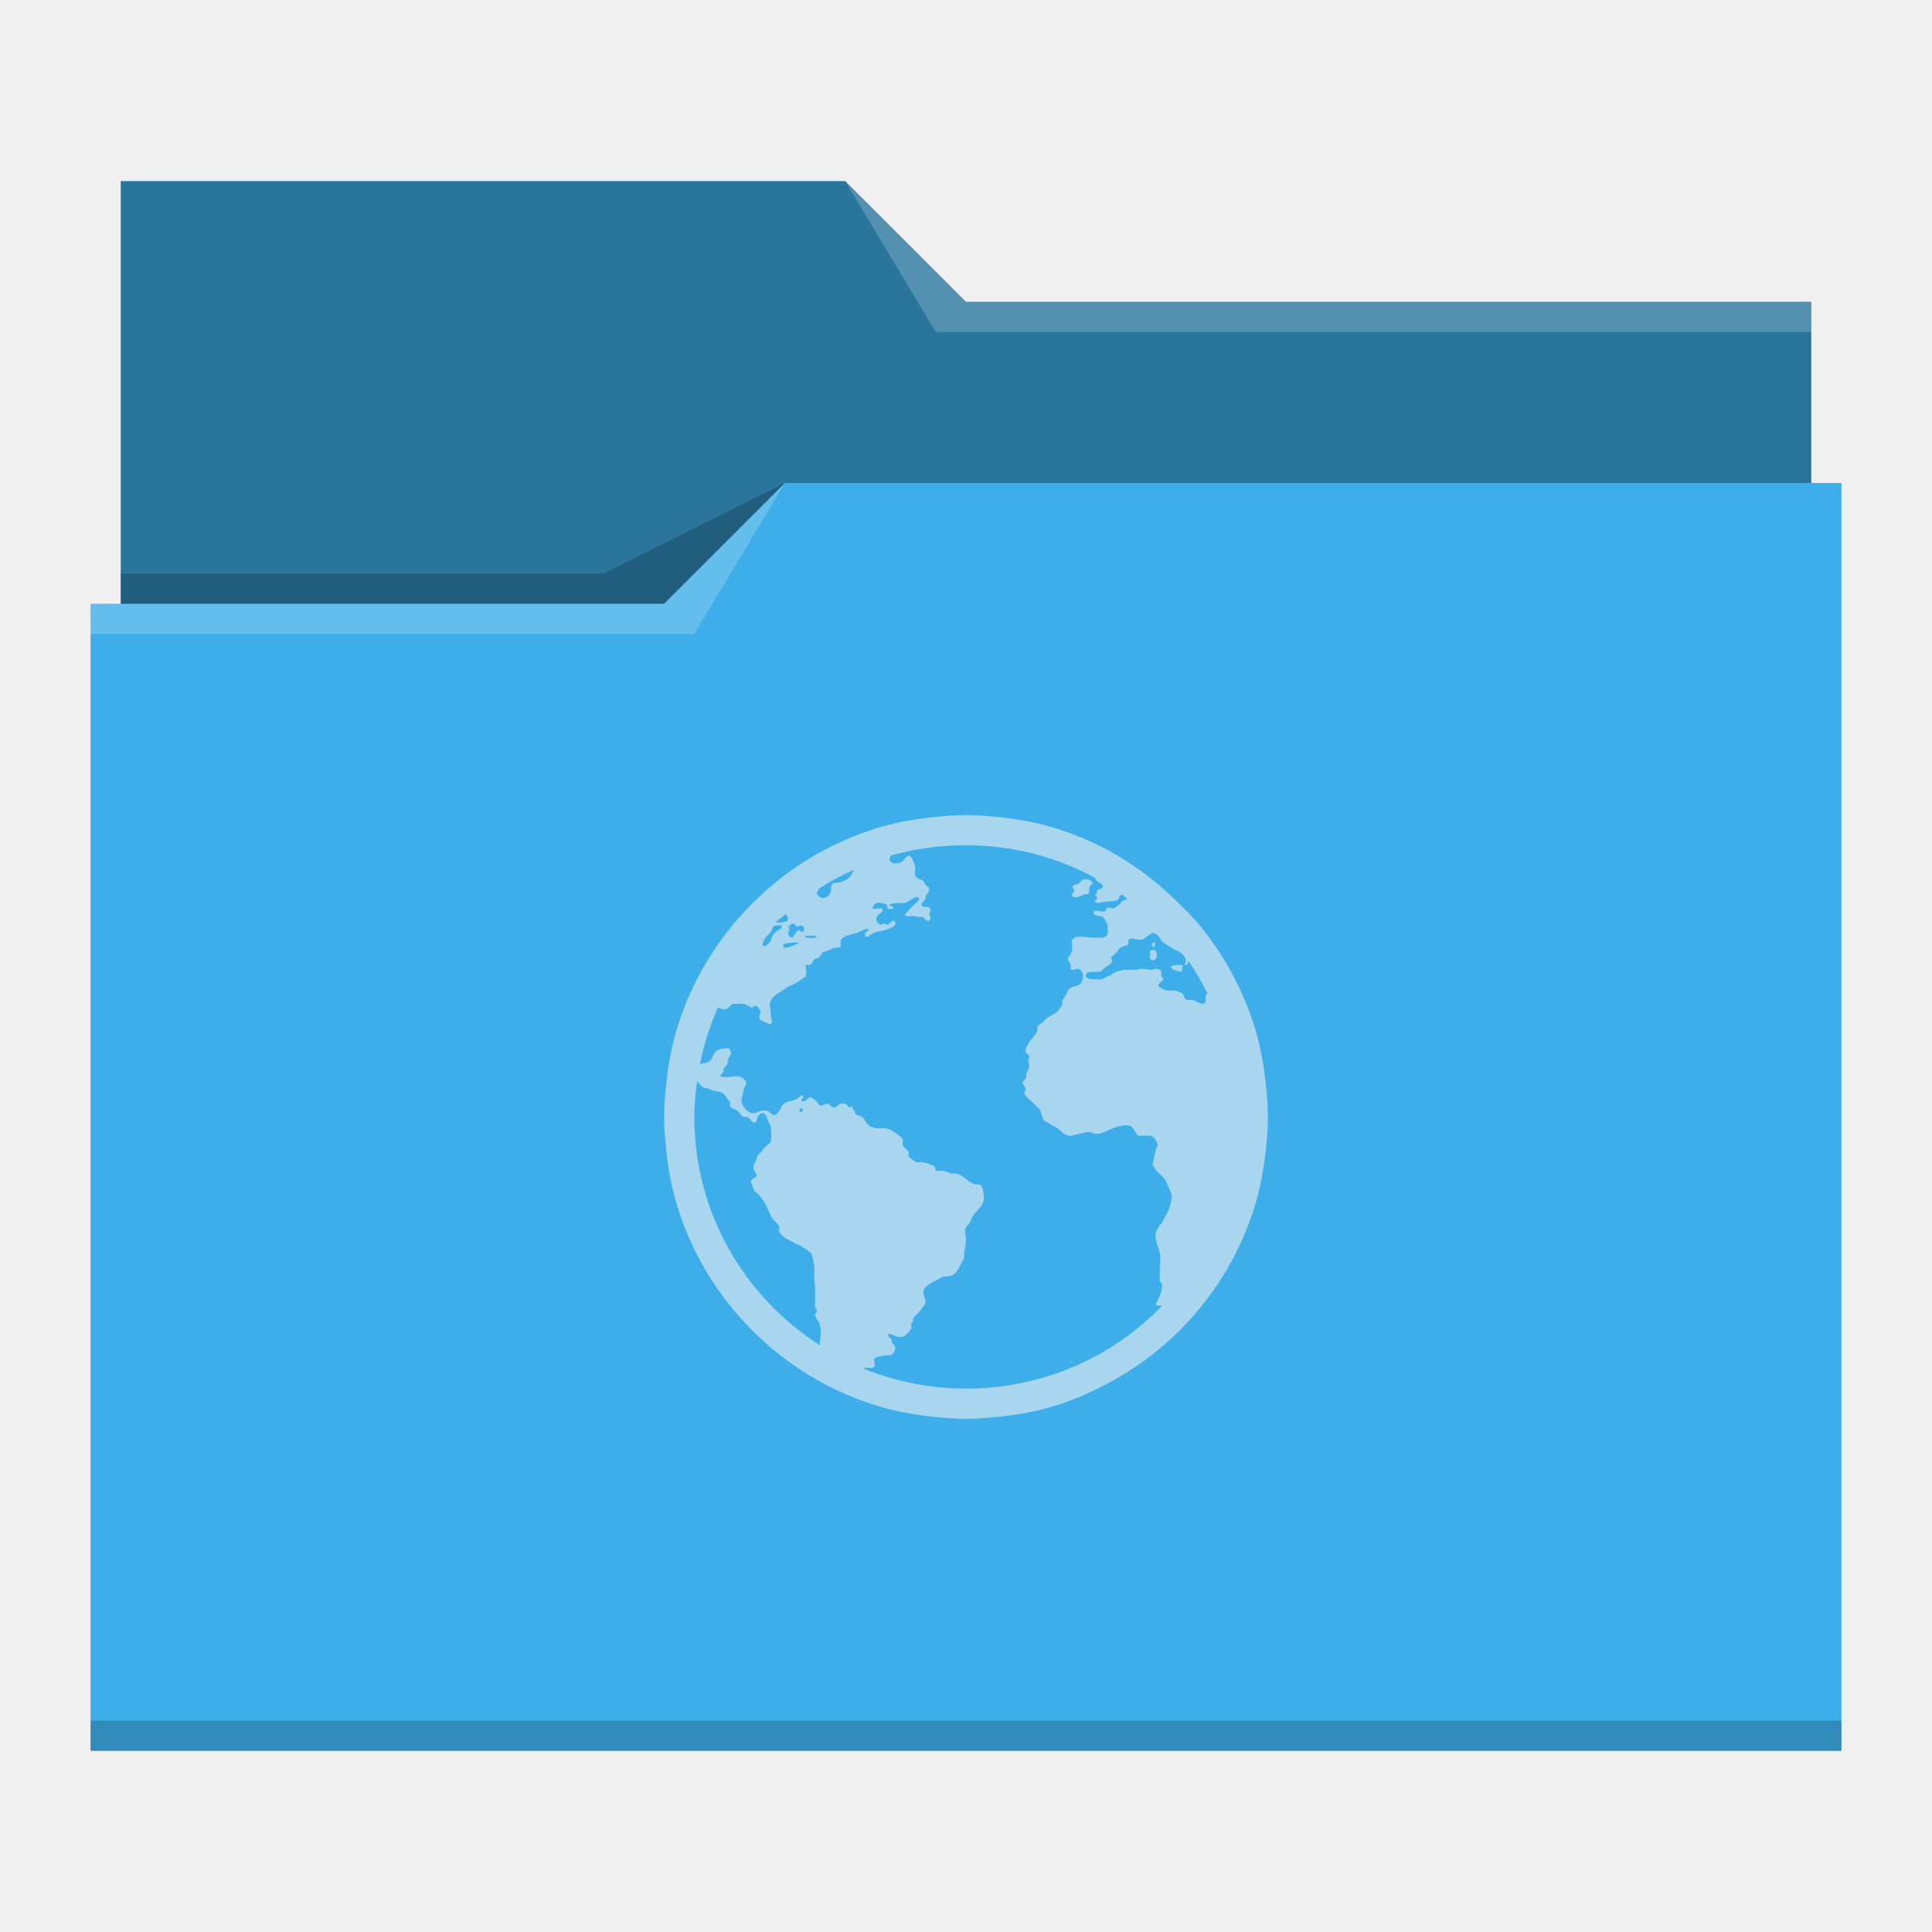
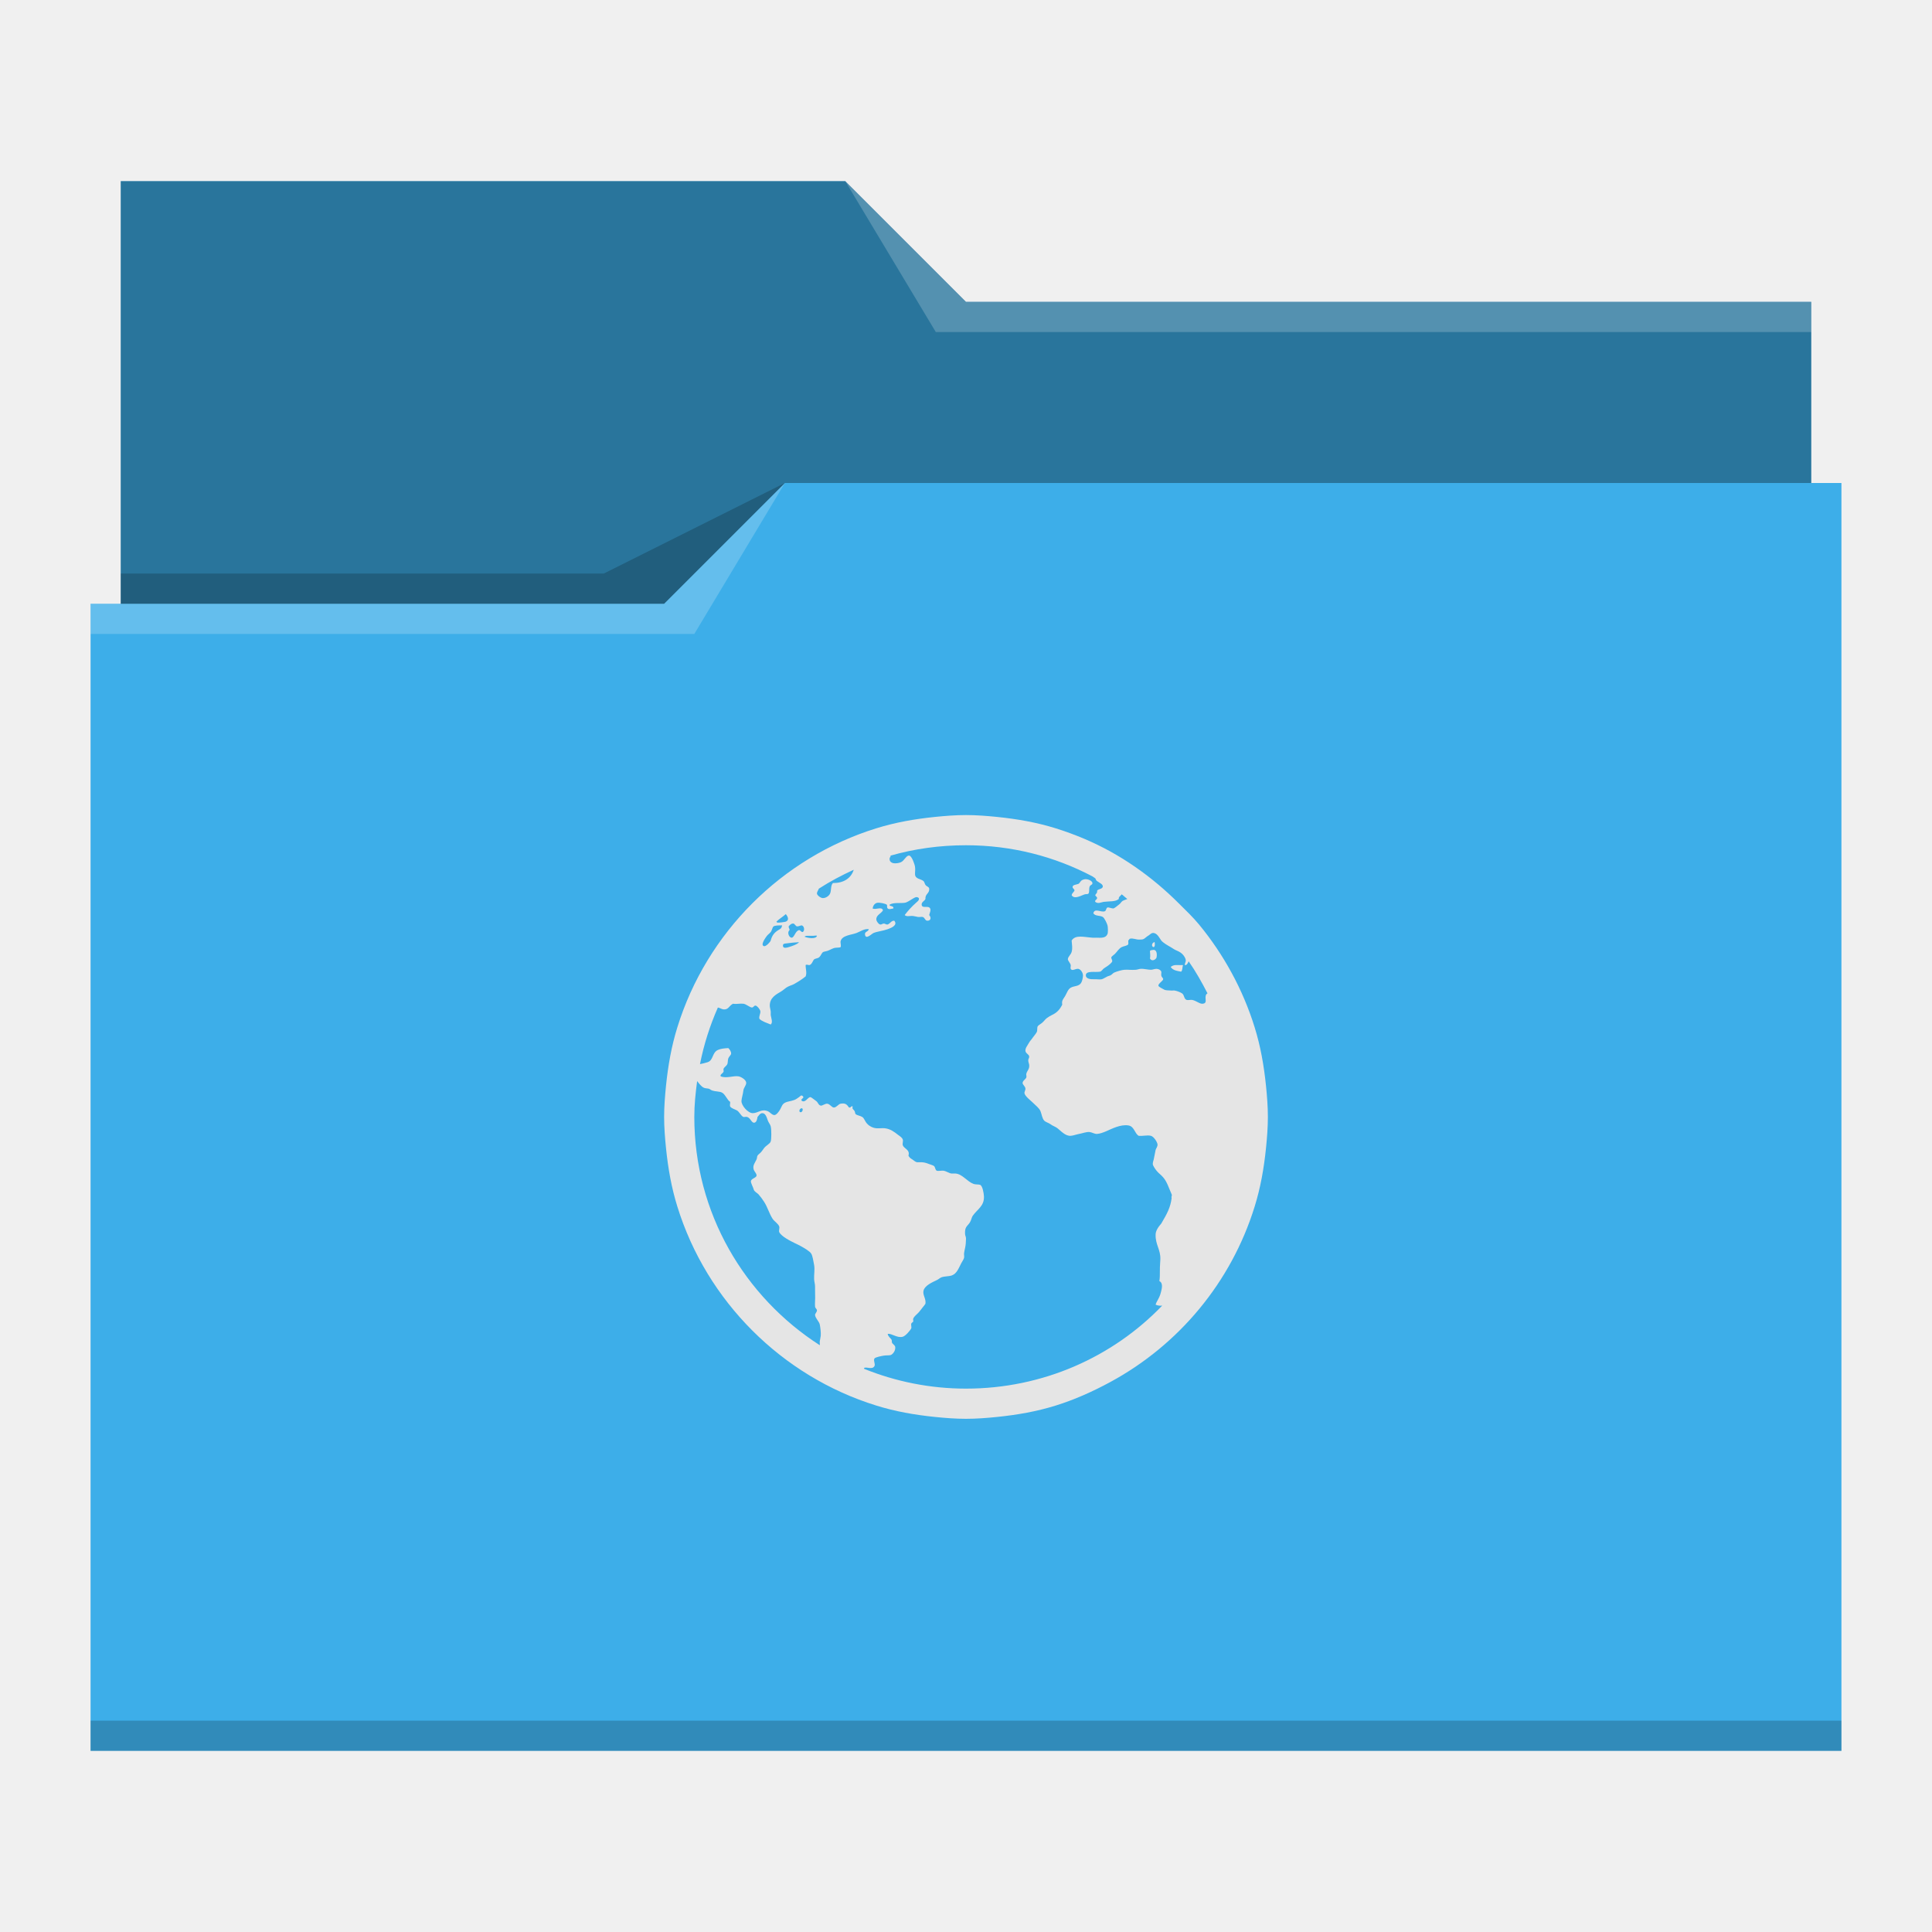
- <svg xmlns="http://www.w3.org/2000/svg" viewBox="0 0 64 64">
+ <svg xmlns="http://www.w3.org/2000/svg" id="svg14" version="1.1" viewBox="0 0 64 64">
  <defs id="defs3051">
-     <style type="text/css" id="current-color-scheme">
+     <style id="current-color-scheme" type="text/css">
      .ColorScheme-Text {
        color:#31363b;
      }
      .ColorScheme-Background {
        color:#eff0f1;
      }
      .ColorScheme-Highlight {
        color:#3daee9;
      }
      .ColorScheme-ViewText {
        color:#31363b;
      }
      .ColorScheme-ViewBackground {
        color:#fcfcfc;
      }
      .ColorScheme-ViewHover {
        color:#93cee9;
      }
      .ColorScheme-ViewFocus{
        color:#3daee9;
      }
      .ColorScheme-ButtonText {
        color:#31363b;
      }
      .ColorScheme-ButtonBackground {
        color:#eff0f1;
      }
      .ColorScheme-ButtonHover {
        color:#93cee9;
      }
      .ColorScheme-ButtonFocus{
        color:#3daee9;
      }
      </style>
  </defs>
-   <path style="fill:currentColor;fill-opacity:1;stroke:none" d="M 4 6 L 4 11 L 4 20 L 3 20 L 3 21 L 3.002 21 C 3.002 21.004 3 21.008 3 21.012 L 3 57 L 3 58 L 4 58 L 60 58 L 61 58 L 61 57 L 61 21.012 L 61 21 L 61 16 L 60 16 L 60 11.01 C 60 11.007 59.998 11.004 59.998 11 L 60 11 L 60 10 L 32 10 L 28 6 L 4 6 z " class="ColorScheme-Highlight" />
-   <path style="fill-opacity:0.33;fill-rule:evenodd" d="M 4 6 L 4 11 L 4 20 L 22 20 L 26 16 L 60 16 L 60 11.01 C 60 11.007 59.998 11.004 59.998 11 L 60 11 L 60 10 L 32 10 L 28 6 L 4 6 z " />
-   <path style="fill:#ffffff;fill-opacity:0.2;fill-rule:evenodd" d="M 28 6 L 31 11 L 33 11 L 60 11 L 60 10 L 33 10 L 32 10 L 28 6 z M 26 16 L 22 20 L 3 20 L 3 21 L 23 21 L 26 16 z " />
-   <path style="fill-opacity:0.2;fill-rule:evenodd" d="M 26 16 L 20 19 L 4 19 L 4 20 L 22 20 L 26 16 z M 3 57 L 3 58 L 4 58 L 60 58 L 61 58 L 61 57 L 60 57 L 4 57 L 3 57 z " class="ColorScheme-Text" />
-   <path style="fill:currentColor;fill-opacity:0.6;stroke:none" d="M 32 27 C 31.654 27 31.306 27.028 30.969 27.062 C 30.295 27.131 29.658 27.243 29.031 27.438 C 25.896 28.409 23.409 30.896 22.438 34.031 C 22.243 34.658 22.131 35.295 22.062 35.969 C 22.028 36.306 22 36.654 22 37 C 22 37.346 22.028 37.694 22.062 38.031 C 22.131 38.705 22.243 39.342 22.438 39.969 C 23.409 43.104 25.896 45.591 29.031 46.562 C 29.658 46.757 30.295 46.869 30.969 46.938 C 31.306 46.972 31.654 47 32 47 C 32.346 47 32.694 46.972 33.031 46.938 C 33.705 46.869 34.342 46.757 34.969 46.562 C 35.595 46.368 36.214 46.089 36.781 45.781 C 39.049 44.553 40.786 42.477 41.562 39.969 C 41.757 39.342 41.869 38.705 41.938 38.031 C 41.972 37.694 42 37.346 42 37 C 42 36.655 41.972 36.305 41.938 35.969 C 41.869 35.295 41.757 34.658 41.562 34.031 C 41.174 32.777 40.533 31.612 39.719 30.625 C 39.515 30.378 39.289 30.164 39.062 29.938 C 38.159 29.034 37.103 28.286 35.906 27.781 C 35.607 27.655 35.282 27.535 34.969 27.438 C 34.342 27.243 33.705 27.131 33.031 27.062 C 32.694 27.028 32.346 27 32 27 z M 32 28 C 33.513 28 34.936 28.371 36.188 29.031 C 36.221 29.049 36.248 29.076 36.281 29.094 C 36.307 29.127 36.299 29.163 36.344 29.188 C 36.376 29.206 36.407 29.234 36.438 29.25 C 36.49 29.279 36.542 29.324 36.531 29.375 C 36.517 29.45 36.395 29.445 36.344 29.5 C 36.351 29.605 36.308 29.585 36.281 29.656 C 36.298 29.702 36.337 29.695 36.344 29.75 C 36.335 29.808 36.259 29.815 36.281 29.875 C 36.379 29.951 36.47 29.888 36.562 29.875 C 36.766 29.849 36.937 29.879 37.062 29.781 C 37.049 29.703 37.124 29.681 37.156 29.625 C 37.223 29.672 37.279 29.733 37.344 29.781 C 37.306 29.798 37.222 29.822 37.188 29.844 C 37.137 29.878 37.121 29.931 37.062 29.969 C 37.021 29.998 36.919 30.094 36.875 30.094 C 36.822 30.094 36.726 30.05 36.688 30.062 C 36.633 30.079 36.655 30.166 36.594 30.188 C 36.474 30.231 36.261 30.07 36.219 30.25 C 36.27 30.354 36.44 30.319 36.531 30.375 C 36.588 30.411 36.673 30.594 36.688 30.656 C 36.702 30.707 36.709 30.883 36.688 30.938 C 36.631 31.083 36.48 31.066 36.312 31.062 C 36.267 31.062 36.229 31.067 36.188 31.062 C 35.906 31.044 35.627 30.955 35.5 31.156 C 35.509 31.311 35.535 31.397 35.5 31.531 C 35.475 31.629 35.37 31.696 35.375 31.781 C 35.377 31.825 35.458 31.909 35.469 31.969 C 35.476 32.001 35.454 32.065 35.469 32.094 C 35.516 32.183 35.635 32.079 35.719 32.094 C 35.799 32.106 35.875 32.223 35.875 32.312 C 35.875 32.376 35.852 32.501 35.812 32.562 C 35.733 32.682 35.583 32.653 35.469 32.719 C 35.374 32.773 35.338 32.905 35.281 33 C 35.221 33.102 35.164 33.136 35.188 33.281 C 35.106 33.443 35.013 33.547 34.844 33.625 C 34.795 33.647 34.733 33.686 34.688 33.719 C 34.651 33.744 34.613 33.786 34.562 33.844 C 34.499 33.915 34.41 33.945 34.375 34 C 34.349 34.042 34.371 34.131 34.344 34.188 C 34.304 34.264 34.238 34.33 34.188 34.406 C 34.164 34.443 34.119 34.484 34.094 34.531 C 34.036 34.637 33.958 34.72 33.969 34.812 C 33.978 34.902 34.088 34.922 34.094 35 C 34.099 35.044 34.061 35.078 34.062 35.125 C 34.065 35.194 34.088 35.227 34.094 35.281 C 34.106 35.416 34.025 35.47 34 35.562 C 33.987 35.606 34.011 35.653 34 35.688 C 33.978 35.755 33.877 35.795 33.875 35.875 C 33.873 35.931 33.963 35.983 33.969 36.062 C 33.973 36.117 33.927 36.168 33.938 36.219 C 33.958 36.317 34.142 36.455 34.219 36.531 C 34.322 36.635 34.423 36.703 34.469 36.812 C 34.507 36.905 34.523 37.056 34.594 37.125 C 34.646 37.176 34.745 37.197 34.812 37.25 C 34.876 37.299 34.964 37.322 35.031 37.375 C 35.142 37.462 35.292 37.638 35.469 37.625 C 35.561 37.618 35.646 37.581 35.75 37.562 C 35.857 37.544 35.985 37.489 36.094 37.5 C 36.177 37.509 36.256 37.568 36.344 37.562 C 36.435 37.557 36.553 37.514 36.656 37.469 C 36.836 37.391 37.113 37.243 37.375 37.281 C 37.575 37.31 37.579 37.536 37.719 37.625 C 37.879 37.639 37.998 37.594 38.125 37.625 C 38.221 37.649 38.335 37.83 38.344 37.906 C 38.353 37.984 38.292 38.045 38.281 38.094 C 38.256 38.199 38.237 38.339 38.219 38.406 C 38.204 38.459 38.186 38.51 38.188 38.562 C 38.188 38.61 38.263 38.719 38.312 38.781 C 38.373 38.858 38.459 38.916 38.531 39 C 38.664 39.153 38.72 39.361 38.812 39.562 C 38.836 39.613 38.791 39.624 38.812 39.688 C 38.773 39.993 38.669 40.193 38.469 40.531 C 38.374 40.64 38.279 40.77 38.281 40.906 C 38.274 41.233 38.452 41.402 38.438 41.719 C 38.405 42.144 38.439 42.21 38.406 42.438 C 38.55 42.51 38.479 42.724 38.438 42.875 C 38.376 43.055 38.316 43.099 38.281 43.219 C 38.356 43.251 38.418 43.259 38.5 43.25 C 36.863 44.952 34.549 46 32 46 C 30.807 46 29.667 45.765 28.625 45.344 C 28.622 45.342 28.628 45.314 28.625 45.312 C 28.72 45.273 28.9 45.383 28.969 45.25 C 29.003 45.186 28.923 45.064 28.969 45 C 29.001 44.956 29.214 44.917 29.281 44.906 C 29.378 44.89 29.477 44.91 29.531 44.875 C 29.591 44.837 29.667 44.738 29.656 44.625 C 29.651 44.572 29.604 44.547 29.562 44.5 C 29.528 44.46 29.555 44.411 29.531 44.375 C 29.488 44.311 29.424 44.28 29.406 44.188 C 29.537 44.162 29.717 44.334 29.906 44.281 C 29.995 44.256 30.146 44.084 30.188 44 C 30.2 43.974 30.173 43.875 30.188 43.844 C 30.204 43.809 30.244 43.799 30.25 43.781 C 30.263 43.732 30.239 43.718 30.25 43.688 C 30.283 43.595 30.383 43.536 30.438 43.469 C 30.479 43.418 30.524 43.365 30.562 43.312 C 30.606 43.256 30.627 43.237 30.656 43.188 C 30.684 43.022 30.554 42.895 30.594 42.75 C 30.637 42.586 30.873 42.481 31.031 42.406 C 31.086 42.381 31.142 42.329 31.188 42.312 C 31.297 42.274 31.429 42.286 31.531 42.25 C 31.702 42.188 31.76 42 31.844 41.844 C 31.884 41.771 31.93 41.709 31.938 41.656 C 31.945 41.609 31.928 41.555 31.938 41.5 C 31.947 41.446 31.954 41.404 31.969 41.344 C 31.989 41.266 32 41.118 32 41.031 C 32 40.959 31.971 40.94 31.969 40.875 C 31.956 40.639 32.038 40.629 32.125 40.5 C 32.169 40.436 32.188 40.327 32.219 40.281 C 32.366 40.063 32.612 39.956 32.594 39.625 C 32.587 39.516 32.549 39.285 32.469 39.25 C 32.423 39.23 32.317 39.244 32.25 39.219 C 32.035 39.139 31.88 38.893 31.656 38.875 C 31.609 38.873 31.584 38.877 31.531 38.875 C 31.444 38.873 31.348 38.792 31.25 38.781 C 31.188 38.774 31.068 38.799 31.031 38.781 C 30.975 38.754 30.983 38.656 30.938 38.625 C 30.901 38.599 30.838 38.583 30.781 38.562 C 30.692 38.528 30.635 38.507 30.531 38.5 C 30.499 38.498 30.411 38.505 30.375 38.5 C 30.319 38.491 30.271 38.439 30.219 38.406 C 30.153 38.366 30.121 38.338 30.094 38.281 C 30.154 38.085 29.946 38.052 29.906 37.938 C 29.888 37.885 29.924 37.797 29.906 37.75 C 29.883 37.683 29.825 37.65 29.75 37.594 C 29.619 37.492 29.5 37.399 29.312 37.375 C 29.229 37.366 29.131 37.382 29.031 37.375 C 28.926 37.368 28.799 37.31 28.719 37.219 C 28.642 37.13 28.63 37.042 28.562 37 C 28.499 36.96 28.387 36.948 28.344 36.906 C 28.324 36.888 28.331 36.854 28.312 36.812 C 28.28 36.747 28.21 36.736 28.25 36.656 C 28.177 36.62 28.203 36.702 28.125 36.688 C 28.054 36.587 28.004 36.532 27.844 36.562 C 27.771 36.577 27.71 36.686 27.625 36.688 C 27.554 36.69 27.499 36.575 27.406 36.562 C 27.335 36.553 27.237 36.636 27.188 36.625 C 27.109 36.611 27.102 36.516 27.031 36.469 C 26.979 36.434 26.873 36.342 26.844 36.344 C 26.753 36.346 26.688 36.536 26.562 36.469 C 26.501 36.391 26.667 36.385 26.594 36.312 C 26.539 36.258 26.512 36.315 26.469 36.344 C 26.418 36.378 26.369 36.418 26.312 36.438 C 26.187 36.485 26.098 36.48 26 36.531 C 25.909 36.579 25.896 36.657 25.844 36.75 C 25.802 36.826 25.72 36.934 25.656 36.938 C 25.58 36.943 25.507 36.842 25.438 36.812 C 25.228 36.722 25.11 36.873 24.938 36.875 C 24.778 36.877 24.555 36.62 24.562 36.469 C 24.567 36.376 24.614 36.239 24.625 36.125 C 24.634 36.034 24.717 35.959 24.719 35.875 C 24.721 35.764 24.541 35.669 24.469 35.656 C 24.298 35.625 24.07 35.733 23.875 35.656 C 23.839 35.594 23.947 35.56 23.969 35.5 C 23.981 35.465 23.956 35.444 23.969 35.406 C 23.991 35.348 24.066 35.312 24.094 35.25 C 24.114 35.203 24.105 35.121 24.125 35.062 C 24.149 34.997 24.213 34.954 24.219 34.906 C 24.226 34.844 24.174 34.759 24.125 34.719 C 23.974 34.728 23.869 34.742 23.781 34.781 C 23.585 34.87 23.636 35.126 23.438 35.188 C 23.37 35.209 23.264 35.237 23.188 35.25 C 23.317 34.596 23.518 33.97 23.781 33.375 C 23.85 33.388 23.909 33.432 23.969 33.438 C 24.136 33.45 24.143 33.323 24.281 33.25 C 24.423 33.27 24.496 33.236 24.625 33.25 C 24.712 33.259 24.837 33.37 24.906 33.375 C 24.964 33.377 24.977 33.303 25.031 33.312 C 25.086 33.322 25.178 33.435 25.188 33.5 C 25.197 33.582 25.133 33.659 25.156 33.75 C 25.242 33.837 25.409 33.887 25.531 33.938 C 25.611 33.872 25.544 33.72 25.531 33.625 C 25.529 33.583 25.536 33.538 25.531 33.5 C 25.522 33.435 25.5 33.369 25.5 33.312 C 25.5 33.053 25.7 32.946 25.875 32.844 C 25.95 32.8 26.028 32.72 26.094 32.688 C 26.186 32.642 26.236 32.637 26.312 32.594 C 26.451 32.516 26.58 32.433 26.688 32.344 C 26.737 32.226 26.683 32.085 26.688 31.969 C 26.737 31.938 26.76 31.974 26.812 31.969 C 26.896 31.951 26.921 31.828 26.969 31.781 C 26.996 31.754 27.092 31.746 27.125 31.719 C 27.209 31.653 27.209 31.56 27.281 31.531 C 27.307 31.522 27.366 31.511 27.406 31.5 C 27.461 31.485 27.538 31.437 27.625 31.406 C 27.681 31.386 27.822 31.397 27.844 31.375 C 27.871 31.348 27.837 31.229 27.844 31.188 C 27.887 30.982 28.191 30.975 28.375 30.906 C 28.502 30.857 28.639 30.754 28.781 30.781 C 28.754 30.879 28.633 30.851 28.656 30.969 C 28.687 31.134 28.879 30.93 28.938 30.906 C 29.048 30.859 29.261 30.834 29.406 30.781 C 29.534 30.736 29.745 30.647 29.625 30.5 C 29.525 30.493 29.494 30.589 29.406 30.625 C 29.346 30.634 29.332 30.597 29.281 30.594 C 29.232 30.592 29.205 30.634 29.156 30.625 C 29.107 30.616 29.039 30.527 29.031 30.469 C 29.011 30.316 29.188 30.269 29.25 30.156 C 29.208 30.018 29.023 30.148 28.906 30.094 C 28.919 30.012 28.966 29.923 29.062 29.906 C 29.141 29.894 29.328 29.931 29.375 29.969 C 29.402 29.992 29.365 30.055 29.406 30.094 C 29.454 30.136 29.532 30.103 29.594 30.094 C 29.616 29.99 29.451 30.036 29.469 29.969 C 29.592 29.889 29.818 29.926 29.969 29.906 C 30.056 29.894 30.141 29.823 30.219 29.781 C 30.291 29.739 30.361 29.681 30.438 29.75 C 30.459 29.825 30.385 29.868 30.344 29.906 C 30.204 30.03 30.078 30.169 29.969 30.312 C 30.036 30.378 30.137 30.331 30.25 30.344 C 30.294 30.349 30.361 30.368 30.406 30.375 C 30.461 30.384 30.519 30.366 30.562 30.375 C 30.639 30.393 30.642 30.5 30.719 30.5 C 30.842 30.5 30.852 30.396 30.781 30.312 C 30.803 30.227 30.843 30.154 30.812 30.094 C 30.756 29.981 30.542 30.112 30.531 29.969 C 30.524 29.878 30.624 29.85 30.656 29.781 C 30.642 29.607 30.799 29.596 30.781 29.438 C 30.772 29.372 30.702 29.374 30.656 29.312 C 30.633 29.28 30.621 29.211 30.594 29.188 C 30.499 29.108 30.323 29.121 30.312 28.969 C 30.308 28.878 30.325 28.817 30.312 28.719 C 30.3 28.626 30.205 28.362 30.125 28.344 C 30.023 28.322 29.966 28.506 29.844 28.562 C 29.778 28.593 29.661 28.607 29.594 28.594 C 29.55 28.585 29.474 28.552 29.469 28.469 C 29.464 28.421 29.48 28.404 29.5 28.375 C 29.505 28.368 29.495 28.351 29.5 28.344 C 30.291 28.116 31.136 28 32 28 z M 28.281 28.812 C 28.193 29.097 27.936 29.259 27.594 29.25 C 27.51 29.33 27.545 29.483 27.5 29.594 C 27.462 29.686 27.343 29.757 27.25 29.75 C 27.183 29.745 27.062 29.657 27.062 29.594 C 27.062 29.542 27.113 29.483 27.125 29.438 C 27.493 29.2 27.879 28.996 28.281 28.812 z M 35.938 29.125 C 35.904 29.131 35.873 29.139 35.844 29.156 C 35.775 29.198 35.771 29.261 35.719 29.281 C 35.644 29.309 35.542 29.308 35.531 29.375 C 35.522 29.431 35.596 29.449 35.594 29.5 C 35.566 29.567 35.515 29.574 35.5 29.656 C 35.593 29.807 35.823 29.658 35.938 29.625 C 35.988 29.61 36.035 29.633 36.062 29.594 C 36.093 29.545 36.07 29.444 36.094 29.375 C 36.119 29.299 36.197 29.317 36.188 29.25 C 36.181 29.183 36.05 29.114 35.938 29.125 z M 26.031 30.281 C 26.098 30.362 26.154 30.479 26.031 30.531 C 26.013 30.54 25.794 30.572 25.75 30.562 C 25.736 30.561 25.731 30.54 25.719 30.531 C 25.814 30.438 25.932 30.37 26.031 30.281 z M 26.281 30.594 C 26.325 30.596 26.355 30.684 26.406 30.688 C 26.455 30.692 26.533 30.647 26.562 30.656 C 26.639 30.676 26.667 30.819 26.594 30.875 C 26.534 30.882 26.512 30.803 26.469 30.812 C 26.345 30.834 26.311 31.07 26.219 31.062 C 26.131 31.053 26.067 30.876 26.156 30.812 C 26.158 30.758 26.121 30.742 26.125 30.688 C 26.152 30.653 26.208 30.588 26.281 30.594 z M 25.875 30.656 C 25.901 30.656 25.897 30.645 25.906 30.656 C 25.894 30.753 25.856 30.767 25.781 30.812 C 25.652 30.891 25.573 30.989 25.531 31.156 C 25.519 31.205 25.374 31.356 25.312 31.344 C 25.169 31.313 25.374 31.042 25.406 31 C 25.443 30.954 25.489 30.926 25.531 30.875 C 25.573 30.824 25.585 30.717 25.625 30.688 C 25.669 30.657 25.799 30.653 25.875 30.656 z M 38.188 30.906 C 38.331 30.897 38.403 31.069 38.469 31.156 C 38.523 31.227 38.692 31.326 38.781 31.375 C 38.832 31.402 38.881 31.443 38.938 31.469 C 38.997 31.495 39.086 31.53 39.156 31.594 C 39.226 31.658 39.279 31.754 39.281 31.812 C 39.283 31.871 39.241 31.914 39.25 31.969 C 39.313 31.979 39.346 31.915 39.375 31.844 C 39.611 32.18 39.811 32.539 40 32.906 C 39.962 32.93 39.945 32.953 39.938 33 C 39.919 33.102 39.996 33.232 39.844 33.25 C 39.747 33.263 39.633 33.154 39.5 33.125 C 39.446 33.112 39.356 33.139 39.312 33.125 C 39.212 33.09 39.242 32.966 39.156 32.906 C 39.107 32.872 38.984 32.822 38.906 32.812 C 38.857 32.807 38.832 32.819 38.781 32.812 C 38.719 32.806 38.613 32.812 38.562 32.781 C 38.513 32.75 38.388 32.698 38.375 32.656 C 38.355 32.589 38.528 32.494 38.531 32.438 C 38.535 32.394 38.478 32.378 38.469 32.312 C 38.462 32.273 38.478 32.213 38.469 32.188 C 38.456 32.14 38.387 32.096 38.312 32.094 C 38.247 32.094 38.181 32.125 38.125 32.125 C 38.045 32.127 37.881 32.085 37.781 32.094 C 37.721 32.099 37.681 32.121 37.625 32.125 C 37.467 32.138 37.374 32.116 37.25 32.125 C 37.161 32.13 36.99 32.181 36.906 32.219 C 36.864 32.239 36.836 32.285 36.781 32.312 C 36.756 32.325 36.72 32.329 36.688 32.344 C 36.637 32.367 36.549 32.425 36.5 32.438 C 36.429 32.456 36.348 32.432 36.219 32.438 C 36.126 32.443 35.971 32.423 35.969 32.312 C 35.967 32.143 36.278 32.217 36.438 32.188 C 36.498 32.175 36.521 32.104 36.594 32.062 C 36.628 32.042 36.655 32.022 36.688 32 C 36.742 31.962 36.835 31.887 36.844 31.844 C 36.851 31.804 36.807 31.748 36.812 31.719 C 36.819 31.681 36.888 31.643 36.938 31.594 C 37.014 31.517 37.062 31.424 37.156 31.375 C 37.22 31.34 37.346 31.332 37.375 31.281 C 37.382 31.223 37.373 31.209 37.375 31.156 C 37.415 31.12 37.405 31.101 37.438 31.094 C 37.536 31.072 37.635 31.131 37.75 31.125 C 37.799 31.123 37.854 31.129 37.906 31.094 C 37.95 31.065 37.988 31.022 38.031 31 C 38.079 30.974 38.129 30.91 38.188 30.906 z M 26.719 31 C 26.743 30.996 26.783 31.003 26.812 31 C 26.854 30.998 26.892 31 26.938 31 C 26.983 31 27.044 30.982 27.062 31 C 27.033 31.12 26.751 31.075 26.656 31.031 C 26.659 31.009 26.695 31.004 26.719 31 z M 26.375 31.219 C 26.406 31.219 26.436 31.206 26.469 31.219 C 26.385 31.29 26.27 31.33 26.125 31.375 C 26.056 31.397 25.95 31.42 25.938 31.344 C 25.923 31.249 26.001 31.259 26.062 31.25 C 26.142 31.241 26.282 31.221 26.375 31.219 z M 38.219 31.219 C 38.159 31.239 38.13 31.359 38.219 31.375 C 38.261 31.35 38.261 31.295 38.25 31.219 C 38.226 31.193 38.237 31.212 38.219 31.219 z M 38.188 31.469 C 38.158 31.478 38.125 31.467 38.094 31.5 C 38.096 31.602 38.114 31.661 38.094 31.75 C 38.152 31.863 38.283 31.795 38.312 31.719 C 38.347 31.53 38.275 31.445 38.188 31.469 z M 38.969 31.969 C 38.889 31.965 38.829 31.993 38.781 32.031 C 38.849 32.14 38.974 32.16 39.125 32.188 C 39.179 32.148 39.162 32.038 39.188 31.969 C 39.122 31.969 39.08 31.973 39 31.969 L 38.969 31.969 z M 23.094 35.812 C 23.158 35.894 23.227 35.989 23.312 36.031 C 23.358 36.055 23.411 36.05 23.469 36.062 C 23.516 36.072 23.548 36.111 23.594 36.125 C 23.69 36.158 23.83 36.153 23.906 36.188 C 24.023 36.238 24.087 36.442 24.188 36.5 C 24.192 36.558 24.169 36.613 24.188 36.656 C 24.235 36.72 24.33 36.739 24.406 36.781 C 24.499 36.832 24.538 36.96 24.625 37 C 24.656 37.013 24.703 36.986 24.75 37 C 24.87 37.036 24.896 37.218 25 37.188 C 25.067 37.167 25.083 37.065 25.094 37 C 25.139 36.951 25.179 36.875 25.25 36.875 C 25.363 36.873 25.396 37.014 25.438 37.125 C 25.461 37.187 25.515 37.247 25.531 37.312 C 25.559 37.425 25.555 37.745 25.531 37.812 C 25.502 37.896 25.382 37.94 25.312 38.031 C 25.28 38.075 25.244 38.127 25.219 38.156 C 25.175 38.211 25.127 38.232 25.094 38.281 C 25.076 38.309 25.079 38.368 25.062 38.406 C 25.008 38.523 24.923 38.61 24.969 38.75 C 24.987 38.806 25.062 38.87 25.062 38.938 C 25.062 39.017 24.888 39.038 24.875 39.125 C 24.866 39.189 24.949 39.321 24.969 39.406 C 24.983 39.47 25.087 39.521 25.125 39.562 C 25.189 39.633 25.254 39.722 25.312 39.812 C 25.427 39.989 25.481 40.202 25.594 40.375 C 25.654 40.464 25.773 40.53 25.812 40.625 C 25.832 40.672 25.794 40.769 25.812 40.812 C 25.878 40.96 26.196 41.115 26.344 41.188 C 26.413 41.222 26.468 41.245 26.531 41.281 C 26.628 41.336 26.826 41.446 26.875 41.531 C 26.919 41.608 26.947 41.784 26.969 41.906 C 26.996 42.066 26.962 42.202 26.969 42.375 C 26.974 42.469 27 42.53 27 42.625 C 27 42.658 27.002 42.717 27 42.75 C 26.998 42.863 27.009 42.979 27 43.094 C 26.995 43.156 26.996 43.229 27 43.281 C 27.005 43.338 27.059 43.357 27.062 43.406 C 27.067 43.459 26.994 43.521 27 43.562 C 27.013 43.677 27.134 43.77 27.156 43.875 C 27.174 43.959 27.198 44.15 27.188 44.25 C 27.18 44.303 27.164 44.379 27.156 44.438 C 27.151 44.483 27.163 44.521 27.156 44.562 C 24.665 42.962 23 40.181 23 37 C 23 36.592 23.041 36.206 23.094 35.812 z M 26.531 36.719 C 26.619 36.679 26.602 36.833 26.531 36.844 C 26.464 36.853 26.466 36.75 26.531 36.719 z " class="ColorScheme-Background" />
+   <path id="path4" class="ColorScheme-Highlight" d="M 4 6 L 4 11 L 4 20 L 3 20 L 3 21 L 3.002 21 C 3.002 21.004 3 21.008 3 21.012 L 3 57 L 3 58 L 4 58 L 60 58 L 61 58 L 61 57 L 61 21.012 L 61 21 L 61 16 L 60 16 L 60 11.01 C 60 11.007 59.998 11.004 59.998 11 L 60 11 L 60 10 L 32 10 L 28 6 L 4 6 z " style="fill:currentColor;fill-opacity:1;stroke:none" />
+   <path id="path6" d="M 4 6 L 4 11 L 4 20 L 22 20 L 26 16 L 60 16 L 60 11.01 C 60 11.007 59.998 11.004 59.998 11 L 60 11 L 60 10 L 32 10 L 28 6 L 4 6 z " style="fill-opacity:0.33;fill-rule:evenodd" />
+   <path id="path8" d="M 28 6 L 31 11 L 33 11 L 60 11 L 60 10 L 33 10 L 32 10 L 28 6 z M 26 16 L 22 20 L 3 20 L 3 21 L 23 21 L 26 16 z " style="fill:#ffffff;fill-opacity:0.2;fill-rule:evenodd" />
+   <path id="path10" class="ColorScheme-Text" d="M 26 16 L 20 19 L 4 19 L 4 20 L 22 20 L 26 16 z M 3 57 L 3 58 L 4 58 L 60 58 L 61 58 L 61 57 L 60 57 L 4 57 L 3 57 z " style="fill-opacity:0.2;fill-rule:evenodd" />
+   <path id="path12" class="ColorScheme-Background" d="M 32 27 C 31.654 27 31.306 27.028 30.969 27.062 C 30.295 27.131 29.658 27.243 29.031 27.438 C 25.896 28.409 23.409 30.896 22.438 34.031 C 22.243 34.658 22.131 35.295 22.062 35.969 C 22.028 36.306 22 36.654 22 37 C 22 37.346 22.028 37.694 22.062 38.031 C 22.131 38.705 22.243 39.342 22.438 39.969 C 23.409 43.104 25.896 45.591 29.031 46.562 C 29.658 46.757 30.295 46.869 30.969 46.938 C 31.306 46.972 31.654 47 32 47 C 32.346 47 32.694 46.972 33.031 46.938 C 33.705 46.869 34.342 46.757 34.969 46.562 C 35.595 46.368 36.214 46.089 36.781 45.781 C 39.049 44.553 40.786 42.477 41.562 39.969 C 41.757 39.342 41.869 38.705 41.938 38.031 C 41.972 37.694 42 37.346 42 37 C 42 36.655 41.972 36.305 41.938 35.969 C 41.869 35.295 41.757 34.658 41.562 34.031 C 41.174 32.777 40.533 31.612 39.719 30.625 C 39.515 30.378 39.289 30.164 39.062 29.938 C 38.159 29.034 37.103 28.286 35.906 27.781 C 35.607 27.655 35.282 27.535 34.969 27.438 C 34.342 27.243 33.705 27.131 33.031 27.062 C 32.694 27.028 32.346 27 32 27 z M 32 28 C 33.513 28 34.936 28.371 36.188 29.031 C 36.221 29.049 36.248 29.076 36.281 29.094 C 36.307 29.127 36.299 29.163 36.344 29.188 C 36.376 29.206 36.407 29.234 36.438 29.25 C 36.49 29.279 36.542 29.324 36.531 29.375 C 36.517 29.45 36.395 29.445 36.344 29.5 C 36.351 29.605 36.308 29.585 36.281 29.656 C 36.298 29.702 36.337 29.695 36.344 29.75 C 36.335 29.808 36.259 29.815 36.281 29.875 C 36.379 29.951 36.47 29.888 36.562 29.875 C 36.766 29.849 36.937 29.879 37.062 29.781 C 37.049 29.703 37.124 29.681 37.156 29.625 C 37.223 29.672 37.279 29.733 37.344 29.781 C 37.306 29.798 37.222 29.822 37.188 29.844 C 37.137 29.878 37.121 29.931 37.062 29.969 C 37.021 29.998 36.919 30.094 36.875 30.094 C 36.822 30.094 36.726 30.05 36.688 30.062 C 36.633 30.079 36.655 30.166 36.594 30.188 C 36.474 30.231 36.261 30.07 36.219 30.25 C 36.27 30.354 36.44 30.319 36.531 30.375 C 36.588 30.411 36.673 30.594 36.688 30.656 C 36.702 30.707 36.709 30.883 36.688 30.938 C 36.631 31.083 36.48 31.066 36.312 31.062 C 36.267 31.062 36.229 31.067 36.188 31.062 C 35.906 31.044 35.627 30.955 35.5 31.156 C 35.509 31.311 35.535 31.397 35.5 31.531 C 35.475 31.629 35.37 31.696 35.375 31.781 C 35.377 31.825 35.458 31.909 35.469 31.969 C 35.476 32.001 35.454 32.065 35.469 32.094 C 35.516 32.183 35.635 32.079 35.719 32.094 C 35.799 32.106 35.875 32.223 35.875 32.312 C 35.875 32.376 35.852 32.501 35.812 32.562 C 35.733 32.682 35.583 32.653 35.469 32.719 C 35.374 32.773 35.338 32.905 35.281 33 C 35.221 33.102 35.164 33.136 35.188 33.281 C 35.106 33.443 35.013 33.547 34.844 33.625 C 34.795 33.647 34.733 33.686 34.688 33.719 C 34.651 33.744 34.613 33.786 34.562 33.844 C 34.499 33.915 34.41 33.945 34.375 34 C 34.349 34.042 34.371 34.131 34.344 34.188 C 34.304 34.264 34.238 34.33 34.188 34.406 C 34.164 34.443 34.119 34.484 34.094 34.531 C 34.036 34.637 33.958 34.72 33.969 34.812 C 33.978 34.902 34.088 34.922 34.094 35 C 34.099 35.044 34.061 35.078 34.062 35.125 C 34.065 35.194 34.088 35.227 34.094 35.281 C 34.106 35.416 34.025 35.47 34 35.562 C 33.987 35.606 34.011 35.653 34 35.688 C 33.978 35.755 33.877 35.795 33.875 35.875 C 33.873 35.931 33.963 35.983 33.969 36.062 C 33.973 36.117 33.927 36.168 33.938 36.219 C 33.958 36.317 34.142 36.455 34.219 36.531 C 34.322 36.635 34.423 36.703 34.469 36.812 C 34.507 36.905 34.523 37.056 34.594 37.125 C 34.646 37.176 34.745 37.197 34.812 37.25 C 34.876 37.299 34.964 37.322 35.031 37.375 C 35.142 37.462 35.292 37.638 35.469 37.625 C 35.561 37.618 35.646 37.581 35.75 37.562 C 35.857 37.544 35.985 37.489 36.094 37.5 C 36.177 37.509 36.256 37.568 36.344 37.562 C 36.435 37.557 36.553 37.514 36.656 37.469 C 36.836 37.391 37.113 37.243 37.375 37.281 C 37.575 37.31 37.579 37.536 37.719 37.625 C 37.879 37.639 37.998 37.594 38.125 37.625 C 38.221 37.649 38.335 37.83 38.344 37.906 C 38.353 37.984 38.292 38.045 38.281 38.094 C 38.256 38.199 38.237 38.339 38.219 38.406 C 38.204 38.459 38.186 38.51 38.188 38.562 C 38.188 38.61 38.263 38.719 38.312 38.781 C 38.373 38.858 38.459 38.916 38.531 39 C 38.664 39.153 38.72 39.361 38.812 39.562 C 38.836 39.613 38.791 39.624 38.812 39.688 C 38.773 39.993 38.669 40.193 38.469 40.531 C 38.374 40.64 38.279 40.77 38.281 40.906 C 38.274 41.233 38.452 41.402 38.438 41.719 C 38.405 42.144 38.439 42.21 38.406 42.438 C 38.55 42.51 38.479 42.724 38.438 42.875 C 38.376 43.055 38.316 43.099 38.281 43.219 C 38.356 43.251 38.418 43.259 38.5 43.25 C 36.863 44.952 34.549 46 32 46 C 30.807 46 29.667 45.765 28.625 45.344 C 28.622 45.342 28.628 45.314 28.625 45.312 C 28.72 45.273 28.9 45.383 28.969 45.25 C 29.003 45.186 28.923 45.064 28.969 45 C 29.001 44.956 29.214 44.917 29.281 44.906 C 29.378 44.89 29.477 44.91 29.531 44.875 C 29.591 44.837 29.667 44.738 29.656 44.625 C 29.651 44.572 29.604 44.547 29.562 44.5 C 29.528 44.46 29.555 44.411 29.531 44.375 C 29.488 44.311 29.424 44.28 29.406 44.188 C 29.537 44.162 29.717 44.334 29.906 44.281 C 29.995 44.256 30.146 44.084 30.188 44 C 30.2 43.974 30.173 43.875 30.188 43.844 C 30.204 43.809 30.244 43.799 30.25 43.781 C 30.263 43.732 30.239 43.718 30.25 43.688 C 30.283 43.595 30.383 43.536 30.438 43.469 C 30.479 43.418 30.524 43.365 30.562 43.312 C 30.606 43.256 30.627 43.237 30.656 43.188 C 30.684 43.022 30.554 42.895 30.594 42.75 C 30.637 42.586 30.873 42.481 31.031 42.406 C 31.086 42.381 31.142 42.329 31.188 42.312 C 31.297 42.274 31.429 42.286 31.531 42.25 C 31.702 42.188 31.76 42 31.844 41.844 C 31.884 41.771 31.93 41.709 31.938 41.656 C 31.945 41.609 31.928 41.555 31.938 41.5 C 31.947 41.446 31.954 41.404 31.969 41.344 C 31.989 41.266 32 41.118 32 41.031 C 32 40.959 31.971 40.94 31.969 40.875 C 31.956 40.639 32.038 40.629 32.125 40.5 C 32.169 40.436 32.188 40.327 32.219 40.281 C 32.366 40.063 32.612 39.956 32.594 39.625 C 32.587 39.516 32.549 39.285 32.469 39.25 C 32.423 39.23 32.317 39.244 32.25 39.219 C 32.035 39.139 31.88 38.893 31.656 38.875 C 31.609 38.873 31.584 38.877 31.531 38.875 C 31.444 38.873 31.348 38.792 31.25 38.781 C 31.188 38.774 31.068 38.799 31.031 38.781 C 30.975 38.754 30.983 38.656 30.938 38.625 C 30.901 38.599 30.838 38.583 30.781 38.562 C 30.692 38.528 30.635 38.507 30.531 38.5 C 30.499 38.498 30.411 38.505 30.375 38.5 C 30.319 38.491 30.271 38.439 30.219 38.406 C 30.153 38.366 30.121 38.338 30.094 38.281 C 30.154 38.085 29.946 38.052 29.906 37.938 C 29.888 37.885 29.924 37.797 29.906 37.75 C 29.883 37.683 29.825 37.65 29.75 37.594 C 29.619 37.492 29.5 37.399 29.312 37.375 C 29.229 37.366 29.131 37.382 29.031 37.375 C 28.926 37.368 28.799 37.31 28.719 37.219 C 28.642 37.13 28.63 37.042 28.562 37 C 28.499 36.96 28.387 36.948 28.344 36.906 C 28.324 36.888 28.331 36.854 28.312 36.812 C 28.28 36.747 28.21 36.736 28.25 36.656 C 28.177 36.62 28.203 36.702 28.125 36.688 C 28.054 36.587 28.004 36.532 27.844 36.562 C 27.771 36.577 27.71 36.686 27.625 36.688 C 27.554 36.69 27.499 36.575 27.406 36.562 C 27.335 36.553 27.237 36.636 27.188 36.625 C 27.109 36.611 27.102 36.516 27.031 36.469 C 26.979 36.434 26.873 36.342 26.844 36.344 C 26.753 36.346 26.688 36.536 26.562 36.469 C 26.501 36.391 26.667 36.385 26.594 36.312 C 26.539 36.258 26.512 36.315 26.469 36.344 C 26.418 36.378 26.369 36.418 26.312 36.438 C 26.187 36.485 26.098 36.48 26 36.531 C 25.909 36.579 25.896 36.657 25.844 36.75 C 25.802 36.826 25.72 36.934 25.656 36.938 C 25.58 36.943 25.507 36.842 25.438 36.812 C 25.228 36.722 25.11 36.873 24.938 36.875 C 24.778 36.877 24.555 36.62 24.562 36.469 C 24.567 36.376 24.614 36.239 24.625 36.125 C 24.634 36.034 24.717 35.959 24.719 35.875 C 24.721 35.764 24.541 35.669 24.469 35.656 C 24.298 35.625 24.07 35.733 23.875 35.656 C 23.839 35.594 23.947 35.56 23.969 35.5 C 23.981 35.465 23.956 35.444 23.969 35.406 C 23.991 35.348 24.066 35.312 24.094 35.25 C 24.114 35.203 24.105 35.121 24.125 35.062 C 24.149 34.997 24.213 34.954 24.219 34.906 C 24.226 34.844 24.174 34.759 24.125 34.719 C 23.974 34.728 23.869 34.742 23.781 34.781 C 23.585 34.87 23.636 35.126 23.438 35.188 C 23.37 35.209 23.264 35.237 23.188 35.25 C 23.317 34.596 23.518 33.97 23.781 33.375 C 23.85 33.388 23.909 33.432 23.969 33.438 C 24.136 33.45 24.143 33.323 24.281 33.25 C 24.423 33.27 24.496 33.236 24.625 33.25 C 24.712 33.259 24.837 33.37 24.906 33.375 C 24.964 33.377 24.977 33.303 25.031 33.312 C 25.086 33.322 25.178 33.435 25.188 33.5 C 25.197 33.582 25.133 33.659 25.156 33.75 C 25.242 33.837 25.409 33.887 25.531 33.938 C 25.611 33.872 25.544 33.72 25.531 33.625 C 25.529 33.583 25.536 33.538 25.531 33.5 C 25.522 33.435 25.5 33.369 25.5 33.312 C 25.5 33.053 25.7 32.946 25.875 32.844 C 25.95 32.8 26.028 32.72 26.094 32.688 C 26.186 32.642 26.236 32.637 26.312 32.594 C 26.451 32.516 26.58 32.433 26.688 32.344 C 26.737 32.226 26.683 32.085 26.688 31.969 C 26.737 31.938 26.76 31.974 26.812 31.969 C 26.896 31.951 26.921 31.828 26.969 31.781 C 26.996 31.754 27.092 31.746 27.125 31.719 C 27.209 31.653 27.209 31.56 27.281 31.531 C 27.307 31.522 27.366 31.511 27.406 31.5 C 27.461 31.485 27.538 31.437 27.625 31.406 C 27.681 31.386 27.822 31.397 27.844 31.375 C 27.871 31.348 27.837 31.229 27.844 31.188 C 27.887 30.982 28.191 30.975 28.375 30.906 C 28.502 30.857 28.639 30.754 28.781 30.781 C 28.754 30.879 28.633 30.851 28.656 30.969 C 28.687 31.134 28.879 30.93 28.938 30.906 C 29.048 30.859 29.261 30.834 29.406 30.781 C 29.534 30.736 29.745 30.647 29.625 30.5 C 29.525 30.493 29.494 30.589 29.406 30.625 C 29.346 30.634 29.332 30.597 29.281 30.594 C 29.232 30.592 29.205 30.634 29.156 30.625 C 29.107 30.616 29.039 30.527 29.031 30.469 C 29.011 30.316 29.188 30.269 29.25 30.156 C 29.208 30.018 29.023 30.148 28.906 30.094 C 28.919 30.012 28.966 29.923 29.062 29.906 C 29.141 29.894 29.328 29.931 29.375 29.969 C 29.402 29.992 29.365 30.055 29.406 30.094 C 29.454 30.136 29.532 30.103 29.594 30.094 C 29.616 29.99 29.451 30.036 29.469 29.969 C 29.592 29.889 29.818 29.926 29.969 29.906 C 30.056 29.894 30.141 29.823 30.219 29.781 C 30.291 29.739 30.361 29.681 30.438 29.75 C 30.459 29.825 30.385 29.868 30.344 29.906 C 30.204 30.03 30.078 30.169 29.969 30.312 C 30.036 30.378 30.137 30.331 30.25 30.344 C 30.294 30.349 30.361 30.368 30.406 30.375 C 30.461 30.384 30.519 30.366 30.562 30.375 C 30.639 30.393 30.642 30.5 30.719 30.5 C 30.842 30.5 30.852 30.396 30.781 30.312 C 30.803 30.227 30.843 30.154 30.812 30.094 C 30.756 29.981 30.542 30.112 30.531 29.969 C 30.524 29.878 30.624 29.85 30.656 29.781 C 30.642 29.607 30.799 29.596 30.781 29.438 C 30.772 29.372 30.702 29.374 30.656 29.312 C 30.633 29.28 30.621 29.211 30.594 29.188 C 30.499 29.108 30.323 29.121 30.312 28.969 C 30.308 28.878 30.325 28.817 30.312 28.719 C 30.3 28.626 30.205 28.362 30.125 28.344 C 30.023 28.322 29.966 28.506 29.844 28.562 C 29.778 28.593 29.661 28.607 29.594 28.594 C 29.55 28.585 29.474 28.552 29.469 28.469 C 29.464 28.421 29.48 28.404 29.5 28.375 C 29.505 28.368 29.495 28.351 29.5 28.344 C 30.291 28.116 31.136 28 32 28 z M 28.281 28.812 C 28.193 29.097 27.936 29.259 27.594 29.25 C 27.51 29.33 27.545 29.483 27.5 29.594 C 27.462 29.686 27.343 29.757 27.25 29.75 C 27.183 29.745 27.062 29.657 27.062 29.594 C 27.062 29.542 27.113 29.483 27.125 29.438 C 27.493 29.2 27.879 28.996 28.281 28.812 z M 35.938 29.125 C 35.904 29.131 35.873 29.139 35.844 29.156 C 35.775 29.198 35.771 29.261 35.719 29.281 C 35.644 29.309 35.542 29.308 35.531 29.375 C 35.522 29.431 35.596 29.449 35.594 29.5 C 35.566 29.567 35.515 29.574 35.5 29.656 C 35.593 29.807 35.823 29.658 35.938 29.625 C 35.988 29.61 36.035 29.633 36.062 29.594 C 36.093 29.545 36.07 29.444 36.094 29.375 C 36.119 29.299 36.197 29.317 36.188 29.25 C 36.181 29.183 36.05 29.114 35.938 29.125 z M 26.031 30.281 C 26.098 30.362 26.154 30.479 26.031 30.531 C 26.013 30.54 25.794 30.572 25.75 30.562 C 25.736 30.561 25.731 30.54 25.719 30.531 C 25.814 30.438 25.932 30.37 26.031 30.281 z M 26.281 30.594 C 26.325 30.596 26.355 30.684 26.406 30.688 C 26.455 30.692 26.533 30.647 26.562 30.656 C 26.639 30.676 26.667 30.819 26.594 30.875 C 26.534 30.882 26.512 30.803 26.469 30.812 C 26.345 30.834 26.311 31.07 26.219 31.062 C 26.131 31.053 26.067 30.876 26.156 30.812 C 26.158 30.758 26.121 30.742 26.125 30.688 C 26.152 30.653 26.208 30.588 26.281 30.594 z M 25.875 30.656 C 25.901 30.656 25.897 30.645 25.906 30.656 C 25.894 30.753 25.856 30.767 25.781 30.812 C 25.652 30.891 25.573 30.989 25.531 31.156 C 25.519 31.205 25.374 31.356 25.312 31.344 C 25.169 31.313 25.374 31.042 25.406 31 C 25.443 30.954 25.489 30.926 25.531 30.875 C 25.573 30.824 25.585 30.717 25.625 30.688 C 25.669 30.657 25.799 30.653 25.875 30.656 z M 38.188 30.906 C 38.331 30.897 38.403 31.069 38.469 31.156 C 38.523 31.227 38.692 31.326 38.781 31.375 C 38.832 31.402 38.881 31.443 38.938 31.469 C 38.997 31.495 39.086 31.53 39.156 31.594 C 39.226 31.658 39.279 31.754 39.281 31.812 C 39.283 31.871 39.241 31.914 39.25 31.969 C 39.313 31.979 39.346 31.915 39.375 31.844 C 39.611 32.18 39.811 32.539 40 32.906 C 39.962 32.93 39.945 32.953 39.938 33 C 39.919 33.102 39.996 33.232 39.844 33.25 C 39.747 33.263 39.633 33.154 39.5 33.125 C 39.446 33.112 39.356 33.139 39.312 33.125 C 39.212 33.09 39.242 32.966 39.156 32.906 C 39.107 32.872 38.984 32.822 38.906 32.812 C 38.857 32.807 38.832 32.819 38.781 32.812 C 38.719 32.806 38.613 32.812 38.562 32.781 C 38.513 32.75 38.388 32.698 38.375 32.656 C 38.355 32.589 38.528 32.494 38.531 32.438 C 38.535 32.394 38.478 32.378 38.469 32.312 C 38.462 32.273 38.478 32.213 38.469 32.188 C 38.456 32.14 38.387 32.096 38.312 32.094 C 38.247 32.094 38.181 32.125 38.125 32.125 C 38.045 32.127 37.881 32.085 37.781 32.094 C 37.721 32.099 37.681 32.121 37.625 32.125 C 37.467 32.138 37.374 32.116 37.25 32.125 C 37.161 32.13 36.99 32.181 36.906 32.219 C 36.864 32.239 36.836 32.285 36.781 32.312 C 36.756 32.325 36.72 32.329 36.688 32.344 C 36.637 32.367 36.549 32.425 36.5 32.438 C 36.429 32.456 36.348 32.432 36.219 32.438 C 36.126 32.443 35.971 32.423 35.969 32.312 C 35.967 32.143 36.278 32.217 36.438 32.188 C 36.498 32.175 36.521 32.104 36.594 32.062 C 36.628 32.042 36.655 32.022 36.688 32 C 36.742 31.962 36.835 31.887 36.844 31.844 C 36.851 31.804 36.807 31.748 36.812 31.719 C 36.819 31.681 36.888 31.643 36.938 31.594 C 37.014 31.517 37.062 31.424 37.156 31.375 C 37.22 31.34 37.346 31.332 37.375 31.281 C 37.382 31.223 37.373 31.209 37.375 31.156 C 37.415 31.12 37.405 31.101 37.438 31.094 C 37.536 31.072 37.635 31.131 37.75 31.125 C 37.799 31.123 37.854 31.129 37.906 31.094 C 37.95 31.065 37.988 31.022 38.031 31 C 38.079 30.974 38.129 30.91 38.188 30.906 z M 26.719 31 C 26.743 30.996 26.783 31.003 26.812 31 C 26.854 30.998 26.892 31 26.938 31 C 26.983 31 27.044 30.982 27.062 31 C 27.033 31.12 26.751 31.075 26.656 31.031 C 26.659 31.009 26.695 31.004 26.719 31 z M 26.375 31.219 C 26.406 31.219 26.436 31.206 26.469 31.219 C 26.385 31.29 26.27 31.33 26.125 31.375 C 26.056 31.397 25.95 31.42 25.938 31.344 C 25.923 31.249 26.001 31.259 26.062 31.25 C 26.142 31.241 26.282 31.221 26.375 31.219 z M 38.219 31.219 C 38.159 31.239 38.13 31.359 38.219 31.375 C 38.261 31.35 38.261 31.295 38.25 31.219 C 38.226 31.193 38.237 31.212 38.219 31.219 z M 38.188 31.469 C 38.158 31.478 38.125 31.467 38.094 31.5 C 38.096 31.602 38.114 31.661 38.094 31.75 C 38.152 31.863 38.283 31.795 38.312 31.719 C 38.347 31.53 38.275 31.445 38.188 31.469 z M 38.969 31.969 C 38.889 31.965 38.829 31.993 38.781 32.031 C 38.849 32.14 38.974 32.16 39.125 32.188 C 39.179 32.148 39.162 32.038 39.188 31.969 C 39.122 31.969 39.08 31.973 39 31.969 L 38.969 31.969 z M 23.094 35.812 C 23.158 35.894 23.227 35.989 23.312 36.031 C 23.358 36.055 23.411 36.05 23.469 36.062 C 23.516 36.072 23.548 36.111 23.594 36.125 C 23.69 36.158 23.83 36.153 23.906 36.188 C 24.023 36.238 24.087 36.442 24.188 36.5 C 24.192 36.558 24.169 36.613 24.188 36.656 C 24.235 36.72 24.33 36.739 24.406 36.781 C 24.499 36.832 24.538 36.96 24.625 37 C 24.656 37.013 24.703 36.986 24.75 37 C 24.87 37.036 24.896 37.218 25 37.188 C 25.067 37.167 25.083 37.065 25.094 37 C 25.139 36.951 25.179 36.875 25.25 36.875 C 25.363 36.873 25.396 37.014 25.438 37.125 C 25.461 37.187 25.515 37.247 25.531 37.312 C 25.559 37.425 25.555 37.745 25.531 37.812 C 25.502 37.896 25.382 37.94 25.312 38.031 C 25.28 38.075 25.244 38.127 25.219 38.156 C 25.175 38.211 25.127 38.232 25.094 38.281 C 25.076 38.309 25.079 38.368 25.062 38.406 C 25.008 38.523 24.923 38.61 24.969 38.75 C 24.987 38.806 25.062 38.87 25.062 38.938 C 25.062 39.017 24.888 39.038 24.875 39.125 C 24.866 39.189 24.949 39.321 24.969 39.406 C 24.983 39.47 25.087 39.521 25.125 39.562 C 25.189 39.633 25.254 39.722 25.312 39.812 C 25.427 39.989 25.481 40.202 25.594 40.375 C 25.654 40.464 25.773 40.53 25.812 40.625 C 25.832 40.672 25.794 40.769 25.812 40.812 C 25.878 40.96 26.196 41.115 26.344 41.188 C 26.413 41.222 26.468 41.245 26.531 41.281 C 26.628 41.336 26.826 41.446 26.875 41.531 C 26.919 41.608 26.947 41.784 26.969 41.906 C 26.996 42.066 26.962 42.202 26.969 42.375 C 26.974 42.469 27 42.53 27 42.625 C 27 42.658 27.002 42.717 27 42.75 C 26.998 42.863 27.009 42.979 27 43.094 C 26.995 43.156 26.996 43.229 27 43.281 C 27.005 43.338 27.059 43.357 27.062 43.406 C 27.067 43.459 26.994 43.521 27 43.562 C 27.013 43.677 27.134 43.77 27.156 43.875 C 27.174 43.959 27.198 44.15 27.188 44.25 C 27.18 44.303 27.164 44.379 27.156 44.438 C 27.151 44.483 27.163 44.521 27.156 44.562 C 24.665 42.962 23 40.181 23 37 C 23 36.592 23.041 36.206 23.094 35.812 z M 26.531 36.719 C 26.619 36.679 26.602 36.833 26.531 36.844 C 26.464 36.853 26.466 36.75 26.531 36.719 z " style="fill:#e5e5e5;fill-opacity:1;stroke:none" />
</svg>
